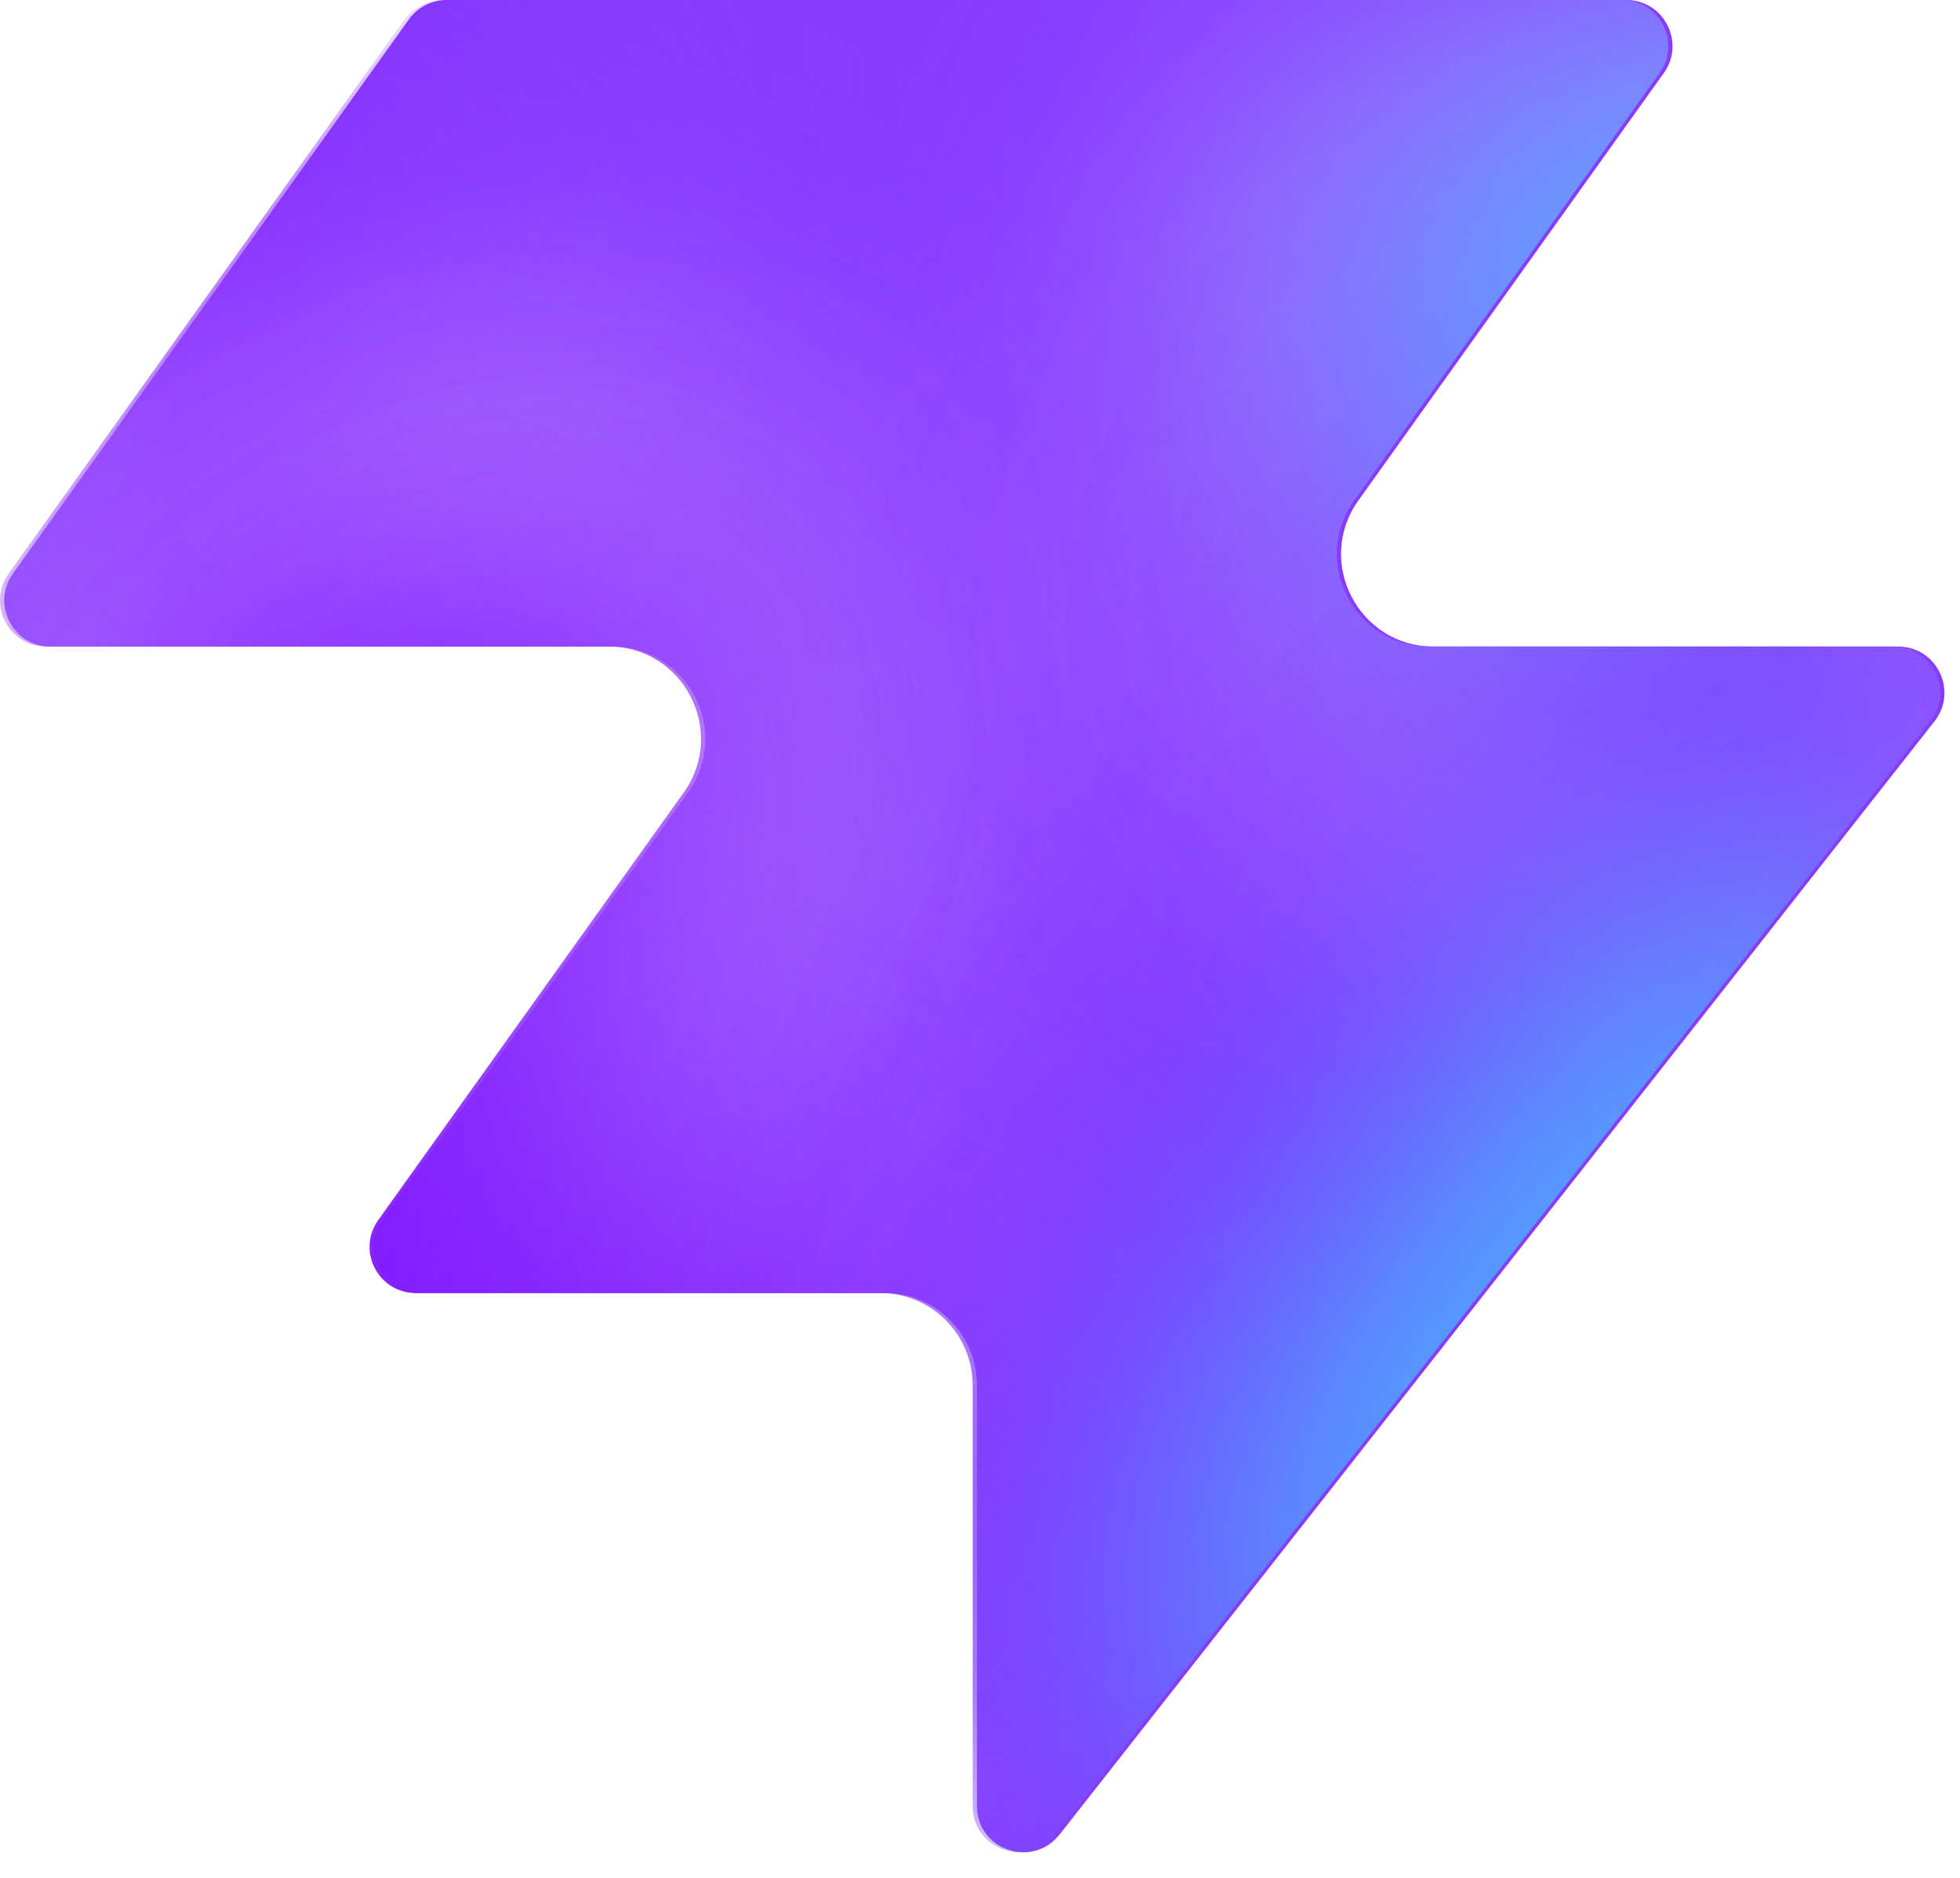
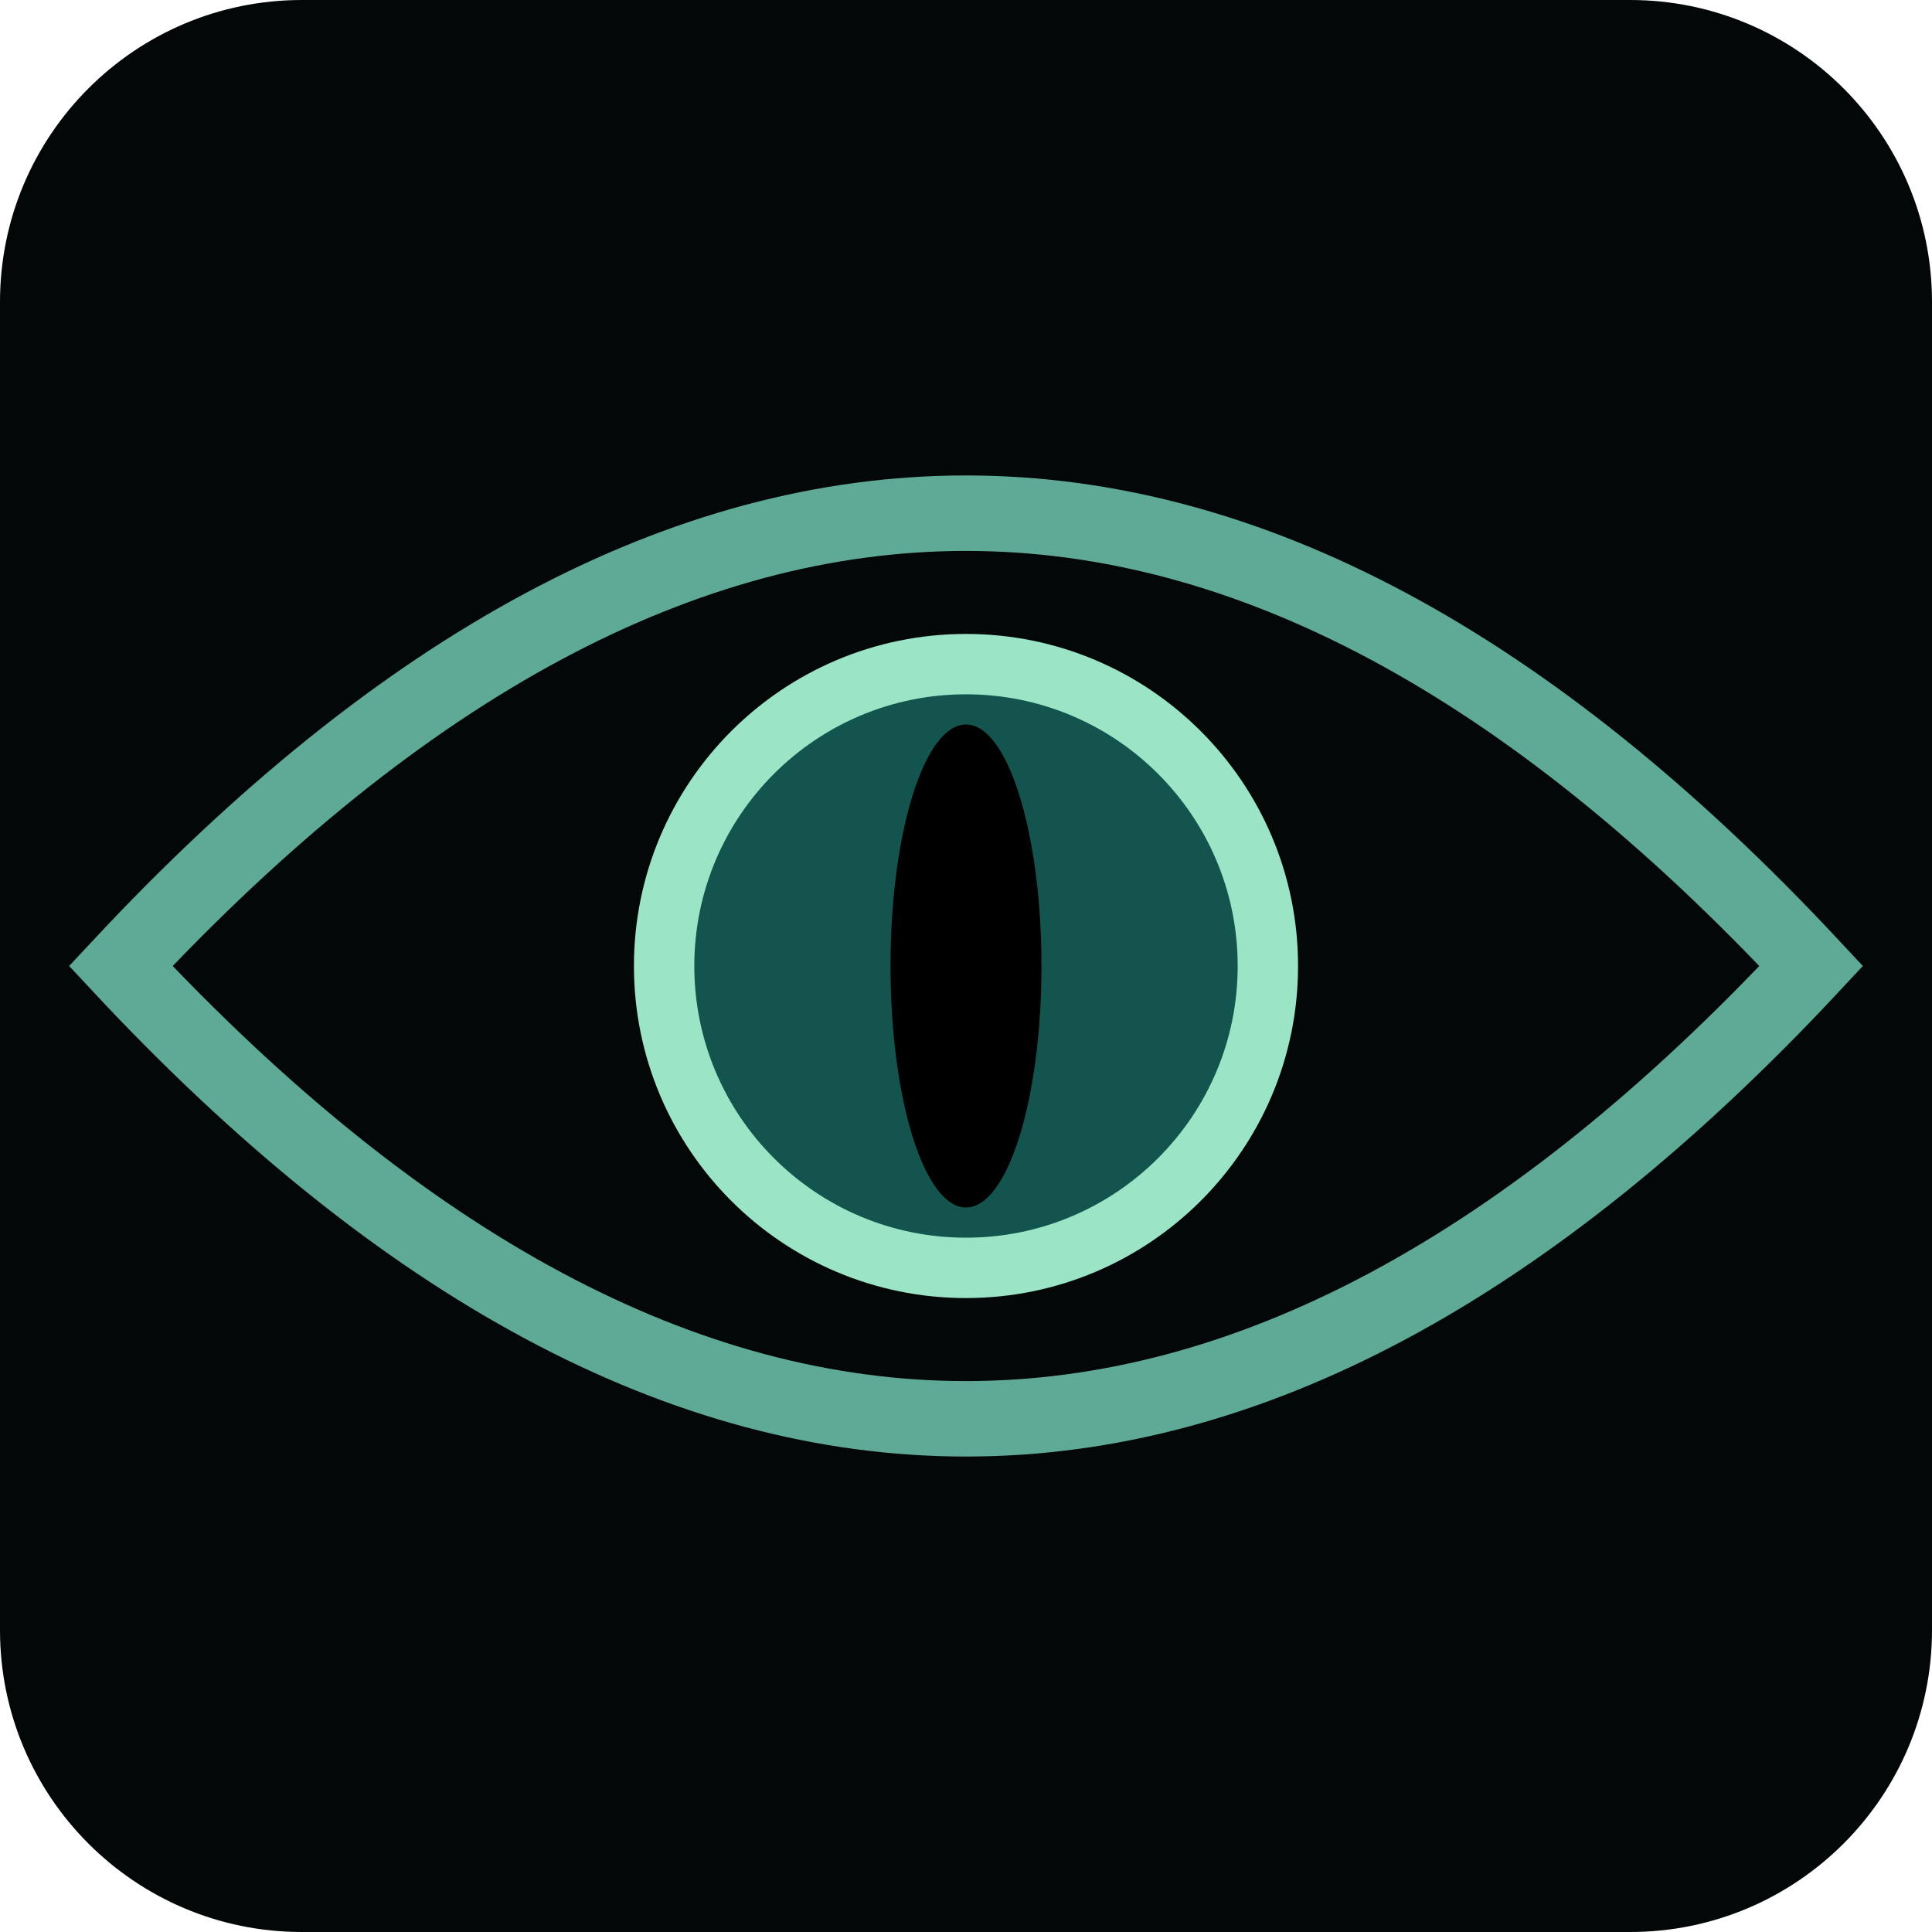
- <svg xmlns="http://www.w3.org/2000/svg" width="48" height="46" fill="none" viewBox="0 0 48 46">
-   <path fill="#863bff" d="M25.946 44.938c-.664.845-2.021.375-2.021-.698V33.937a2.26 2.26 0 0 0-2.262-2.262H10.287c-.92 0-1.456-1.04-.92-1.788l7.48-10.471c1.07-1.497 0-3.578-1.842-3.578H1.237c-.92 0-1.456-1.04-.92-1.788L10.013.474c.214-.297.556-.474.92-.474h28.894c.92 0 1.456 1.04.92 1.788l-7.48 10.471c-1.07 1.498 0 3.579 1.842 3.579h11.377c.943 0 1.473 1.088.89 1.83L25.947 44.94z" style="fill:#863bff;fill:color(display-p3 .525 .23 1);fill-opacity:1" />
-   <mask id="a" width="48" height="46" x="0" y="0" maskUnits="userSpaceOnUse" style="mask-type:alpha">
-     <path fill="#000" d="M25.842 44.938c-.664.844-2.021.375-2.021-.698V33.937a2.26 2.26 0 0 0-2.262-2.262H10.183c-.92 0-1.456-1.04-.92-1.788l7.48-10.471c1.07-1.498 0-3.579-1.842-3.579H1.133c-.92 0-1.456-1.04-.92-1.787L9.91.473c.214-.297.556-.474.92-.474h28.894c.92 0 1.456 1.04.92 1.788l-7.48 10.471c-1.07 1.498 0 3.578 1.842 3.578h11.377c.943 0 1.473 1.088.89 1.832L25.843 44.94z" style="fill:#000;fill-opacity:1" />
-   </mask>
-   <g mask="url(#a)">
-     <g filter="url(#b)">
-       <ellipse cx="5.508" cy="14.704" fill="#ede6ff" rx="5.508" ry="14.704" style="fill:#ede6ff;fill:color(display-p3 .927 .903 1);fill-opacity:1" transform="matrix(.00324 1 1 -.00324 -4.47 31.516)" />
-     </g>
-     <g filter="url(#c)">
-       <ellipse cx="10.399" cy="29.851" fill="#ede6ff" rx="10.399" ry="29.851" style="fill:#ede6ff;fill:color(display-p3 .927 .903 1);fill-opacity:1" transform="matrix(.00324 1 1 -.00324 -39.328 7.883)" />
-     </g>
-     <g filter="url(#d)">
-       <ellipse cx="5.508" cy="30.487" fill="#7e14ff" rx="5.508" ry="30.487" style="fill:#7e14ff;fill:color(display-p3 .492 .077 1);fill-opacity:1" transform="rotate(89.814 -25.913 -14.639)scale(1 -1)" />
-     </g>
-     <g filter="url(#e)">
-       <ellipse cx="5.508" cy="30.599" fill="#7e14ff" rx="5.508" ry="30.599" style="fill:#7e14ff;fill:color(display-p3 .492 .077 1);fill-opacity:1" transform="rotate(89.814 -32.644 -3.334)scale(1 -1)" />
-     </g>
-     <g filter="url(#f)">
-       <ellipse cx="5.508" cy="30.599" fill="#7e14ff" rx="5.508" ry="30.599" style="fill:#7e14ff;fill:color(display-p3 .492 .077 1);fill-opacity:1" transform="matrix(.00324 1 1 -.00324 -34.34 30.47)" />
-     </g>
-     <g filter="url(#g)">
-       <ellipse cx="14.072" cy="22.078" fill="#ede6ff" rx="14.072" ry="22.078" style="fill:#ede6ff;fill:color(display-p3 .927 .903 1);fill-opacity:1" transform="rotate(93.35 24.506 48.493)scale(-1 1)" />
-     </g>
-     <g filter="url(#h)">
-       <ellipse cx="3.47" cy="21.501" fill="#7e14ff" rx="3.47" ry="21.501" style="fill:#7e14ff;fill:color(display-p3 .492 .077 1);fill-opacity:1" transform="rotate(89.009 28.708 47.59)scale(-1 1)" />
-     </g>
-     <g filter="url(#i)">
-       <ellipse cx="3.47" cy="21.501" fill="#7e14ff" rx="3.47" ry="21.501" style="fill:#7e14ff;fill:color(display-p3 .492 .077 1);fill-opacity:1" transform="rotate(89.009 28.708 47.59)scale(-1 1)" />
-     </g>
-     <g filter="url(#j)">
-       <ellipse cx=".387" cy="8.972" fill="#7e14ff" rx="4.407" ry="29.108" style="fill:#7e14ff;fill:color(display-p3 .492 .077 1);fill-opacity:1" transform="rotate(39.51 .387 8.972)" />
-     </g>
-     <g filter="url(#k)">
-       <ellipse cx="47.523" cy="-6.092" fill="#7e14ff" rx="4.407" ry="29.108" style="fill:#7e14ff;fill:color(display-p3 .492 .077 1);fill-opacity:1" transform="rotate(37.892 47.523 -6.092)" />
-     </g>
-     <g filter="url(#l)">
-       <ellipse cx="41.412" cy="6.333" fill="#47bfff" rx="5.971" ry="9.665" style="fill:#47bfff;fill:color(display-p3 .28 .748 1);fill-opacity:1" transform="rotate(37.892 41.412 6.333)" />
-     </g>
-     <g filter="url(#m)">
-       <ellipse cx="-1.879" cy="38.332" fill="#7e14ff" rx="4.407" ry="29.108" style="fill:#7e14ff;fill:color(display-p3 .492 .077 1);fill-opacity:1" transform="rotate(37.892 -1.88 38.332)" />
-     </g>
-     <g filter="url(#n)">
-       <ellipse cx="-1.879" cy="38.332" fill="#7e14ff" rx="4.407" ry="29.108" style="fill:#7e14ff;fill:color(display-p3 .492 .077 1);fill-opacity:1" transform="rotate(37.892 -1.88 38.332)" />
-     </g>
-     <g filter="url(#o)">
-       <ellipse cx="35.651" cy="29.907" fill="#7e14ff" rx="4.407" ry="29.108" style="fill:#7e14ff;fill:color(display-p3 .492 .077 1);fill-opacity:1" transform="rotate(37.892 35.651 29.907)" />
-     </g>
-     <g filter="url(#p)">
-       <ellipse cx="38.418" cy="32.4" fill="#47bfff" rx="5.971" ry="15.297" style="fill:#47bfff;fill:color(display-p3 .28 .748 1);fill-opacity:1" transform="rotate(37.892 38.418 32.4)" />
-     </g>
-   </g>
-   <defs>
-     <filter id="b" width="60.045" height="41.654" x="-19.77" y="16.149" color-interpolation-filters="sRGB" filterUnits="userSpaceOnUse">
-       <feFlood flood-opacity="0" result="BackgroundImageFix" />
-       <feBlend in="SourceGraphic" in2="BackgroundImageFix" result="shape" />
-       <feGaussianBlur result="effect1_foregroundBlur_2002_17158" stdDeviation="7.659" />
-     </filter>
-     <filter id="c" width="90.34" height="51.437" x="-54.613" y="-7.533" color-interpolation-filters="sRGB" filterUnits="userSpaceOnUse">
-       <feFlood flood-opacity="0" result="BackgroundImageFix" />
-       <feBlend in="SourceGraphic" in2="BackgroundImageFix" result="shape" />
-       <feGaussianBlur result="effect1_foregroundBlur_2002_17158" stdDeviation="7.659" />
-     </filter>
-     <filter id="d" width="79.355" height="29.4" x="-49.64" y="2.03" color-interpolation-filters="sRGB" filterUnits="userSpaceOnUse">
-       <feFlood flood-opacity="0" result="BackgroundImageFix" />
-       <feBlend in="SourceGraphic" in2="BackgroundImageFix" result="shape" />
-       <feGaussianBlur result="effect1_foregroundBlur_2002_17158" stdDeviation="4.596" />
-     </filter>
-     <filter id="e" width="79.579" height="29.4" x="-45.045" y="20.029" color-interpolation-filters="sRGB" filterUnits="userSpaceOnUse">
-       <feFlood flood-opacity="0" result="BackgroundImageFix" />
-       <feBlend in="SourceGraphic" in2="BackgroundImageFix" result="shape" />
-       <feGaussianBlur result="effect1_foregroundBlur_2002_17158" stdDeviation="4.596" />
-     </filter>
-     <filter id="f" width="79.579" height="29.4" x="-43.513" y="21.178" color-interpolation-filters="sRGB" filterUnits="userSpaceOnUse">
-       <feFlood flood-opacity="0" result="BackgroundImageFix" />
-       <feBlend in="SourceGraphic" in2="BackgroundImageFix" result="shape" />
-       <feGaussianBlur result="effect1_foregroundBlur_2002_17158" stdDeviation="4.596" />
-     </filter>
-     <filter id="g" width="74.749" height="58.852" x="15.756" y="-17.901" color-interpolation-filters="sRGB" filterUnits="userSpaceOnUse">
-       <feFlood flood-opacity="0" result="BackgroundImageFix" />
-       <feBlend in="SourceGraphic" in2="BackgroundImageFix" result="shape" />
-       <feGaussianBlur result="effect1_foregroundBlur_2002_17158" stdDeviation="7.659" />
-     </filter>
-     <filter id="h" width="61.377" height="25.362" x="23.548" y="2.284" color-interpolation-filters="sRGB" filterUnits="userSpaceOnUse">
-       <feFlood flood-opacity="0" result="BackgroundImageFix" />
-       <feBlend in="SourceGraphic" in2="BackgroundImageFix" result="shape" />
-       <feGaussianBlur result="effect1_foregroundBlur_2002_17158" stdDeviation="4.596" />
-     </filter>
-     <filter id="i" width="61.377" height="25.362" x="23.548" y="2.284" color-interpolation-filters="sRGB" filterUnits="userSpaceOnUse">
-       <feFlood flood-opacity="0" result="BackgroundImageFix" />
-       <feBlend in="SourceGraphic" in2="BackgroundImageFix" result="shape" />
-       <feGaussianBlur result="effect1_foregroundBlur_2002_17158" stdDeviation="4.596" />
-     </filter>
-     <filter id="j" width="56.045" height="63.649" x="-27.636" y="-22.853" color-interpolation-filters="sRGB" filterUnits="userSpaceOnUse">
-       <feFlood flood-opacity="0" result="BackgroundImageFix" />
-       <feBlend in="SourceGraphic" in2="BackgroundImageFix" result="shape" />
-       <feGaussianBlur result="effect1_foregroundBlur_2002_17158" stdDeviation="4.596" />
-     </filter>
-     <filter id="k" width="54.814" height="64.646" x="20.116" y="-38.415" color-interpolation-filters="sRGB" filterUnits="userSpaceOnUse">
-       <feFlood flood-opacity="0" result="BackgroundImageFix" />
-       <feBlend in="SourceGraphic" in2="BackgroundImageFix" result="shape" />
-       <feGaussianBlur result="effect1_foregroundBlur_2002_17158" stdDeviation="4.596" />
-     </filter>
-     <filter id="l" width="33.541" height="35.313" x="24.641" y="-11.323" color-interpolation-filters="sRGB" filterUnits="userSpaceOnUse">
-       <feFlood flood-opacity="0" result="BackgroundImageFix" />
-       <feBlend in="SourceGraphic" in2="BackgroundImageFix" result="shape" />
-       <feGaussianBlur result="effect1_foregroundBlur_2002_17158" stdDeviation="4.596" />
-     </filter>
-     <filter id="m" width="54.814" height="64.646" x="-29.286" y="6.009" color-interpolation-filters="sRGB" filterUnits="userSpaceOnUse">
-       <feFlood flood-opacity="0" result="BackgroundImageFix" />
-       <feBlend in="SourceGraphic" in2="BackgroundImageFix" result="shape" />
-       <feGaussianBlur result="effect1_foregroundBlur_2002_17158" stdDeviation="4.596" />
-     </filter>
-     <filter id="n" width="54.814" height="64.646" x="-29.286" y="6.009" color-interpolation-filters="sRGB" filterUnits="userSpaceOnUse">
-       <feFlood flood-opacity="0" result="BackgroundImageFix" />
-       <feBlend in="SourceGraphic" in2="BackgroundImageFix" result="shape" />
-       <feGaussianBlur result="effect1_foregroundBlur_2002_17158" stdDeviation="4.596" />
-     </filter>
-     <filter id="o" width="54.814" height="64.646" x="8.244" y="-2.416" color-interpolation-filters="sRGB" filterUnits="userSpaceOnUse">
-       <feFlood flood-opacity="0" result="BackgroundImageFix" />
-       <feBlend in="SourceGraphic" in2="BackgroundImageFix" result="shape" />
-       <feGaussianBlur result="effect1_foregroundBlur_2002_17158" stdDeviation="4.596" />
-     </filter>
-     <filter id="p" width="39.409" height="43.623" x="18.713" y="10.588" color-interpolation-filters="sRGB" filterUnits="userSpaceOnUse">
-       <feFlood flood-opacity="0" result="BackgroundImageFix" />
-       <feBlend in="SourceGraphic" in2="BackgroundImageFix" result="shape" />
-       <feGaussianBlur result="effect1_foregroundBlur_2002_17158" stdDeviation="4.596" />
-     </filter>
-   </defs>
+ <svg xmlns="http://www.w3.org/2000/svg" viewBox="0 0 64 64">
+   <rect width="64" height="64" rx="10" fill="#040708" />
+   <path d="M4 32 Q32 2 60 32 Q32 62 4 32Z" fill="none" stroke="#5faa96" stroke-width="2.5" />
+   <circle cx="32" cy="32" r="10" fill="#14544e" stroke="#9be5c6" stroke-width="2" />
+   <ellipse cx="32" cy="32" rx="2.5" ry="8" fill="#000" />
</svg>
